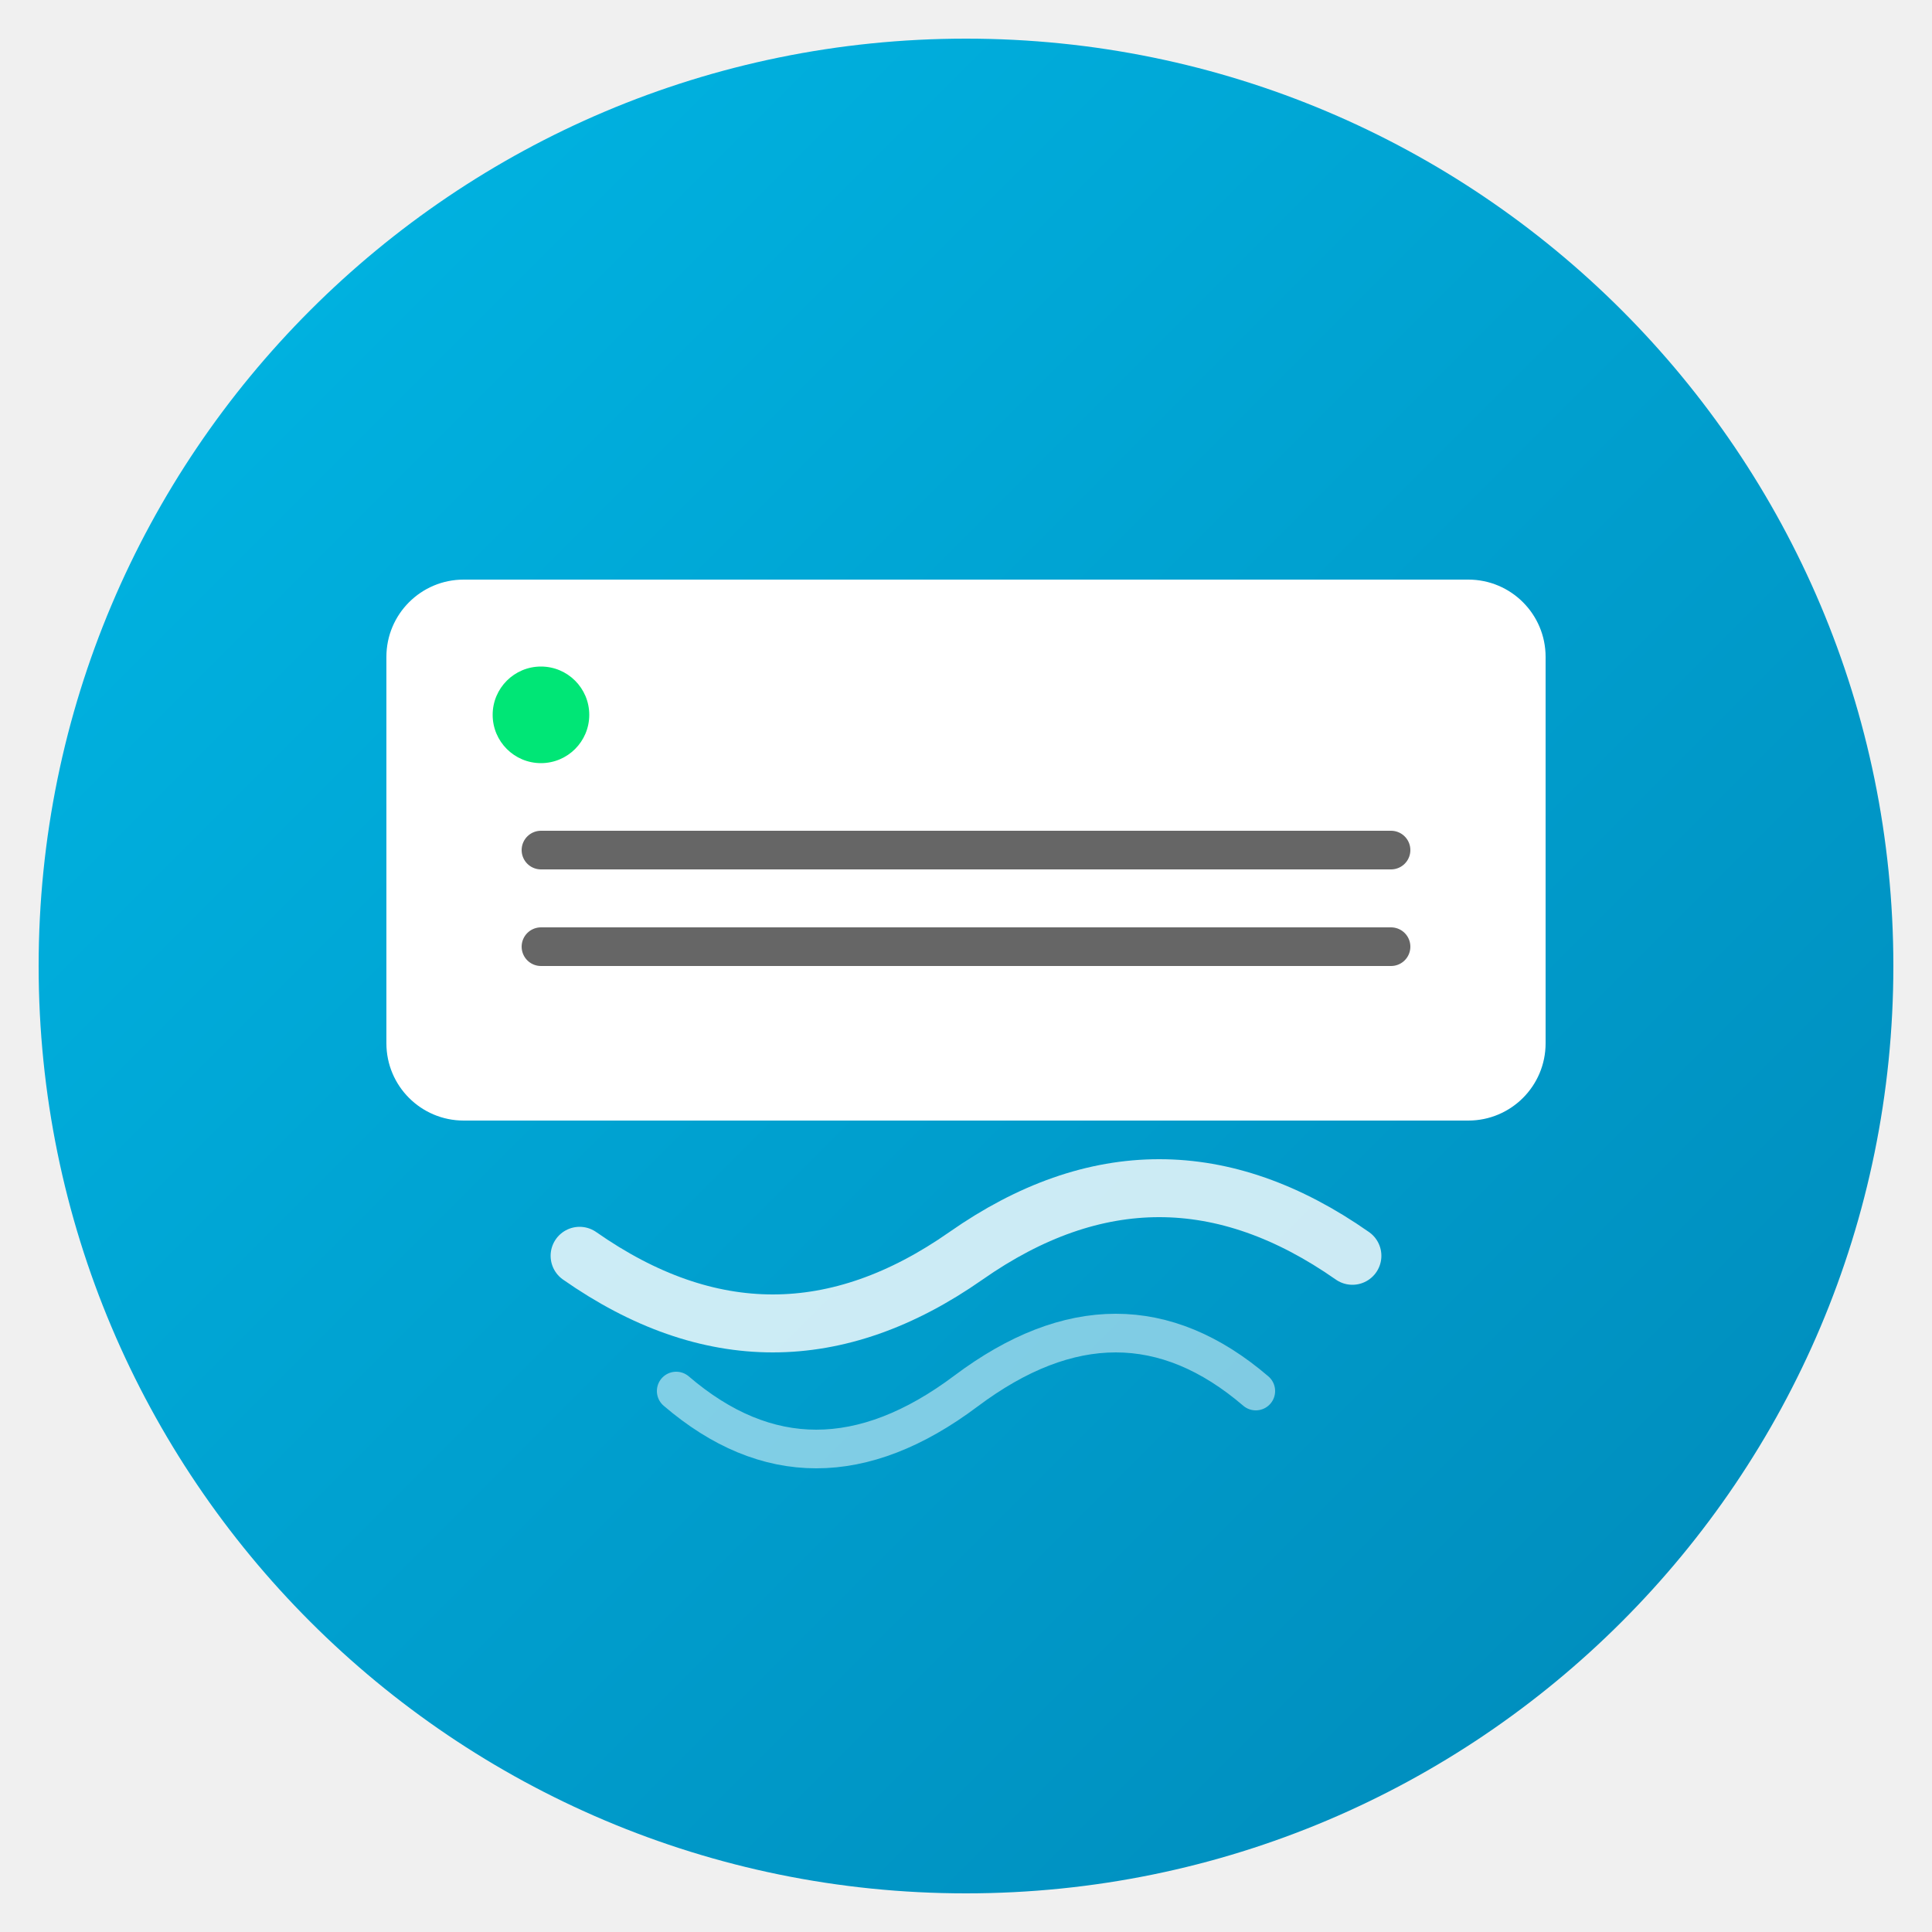
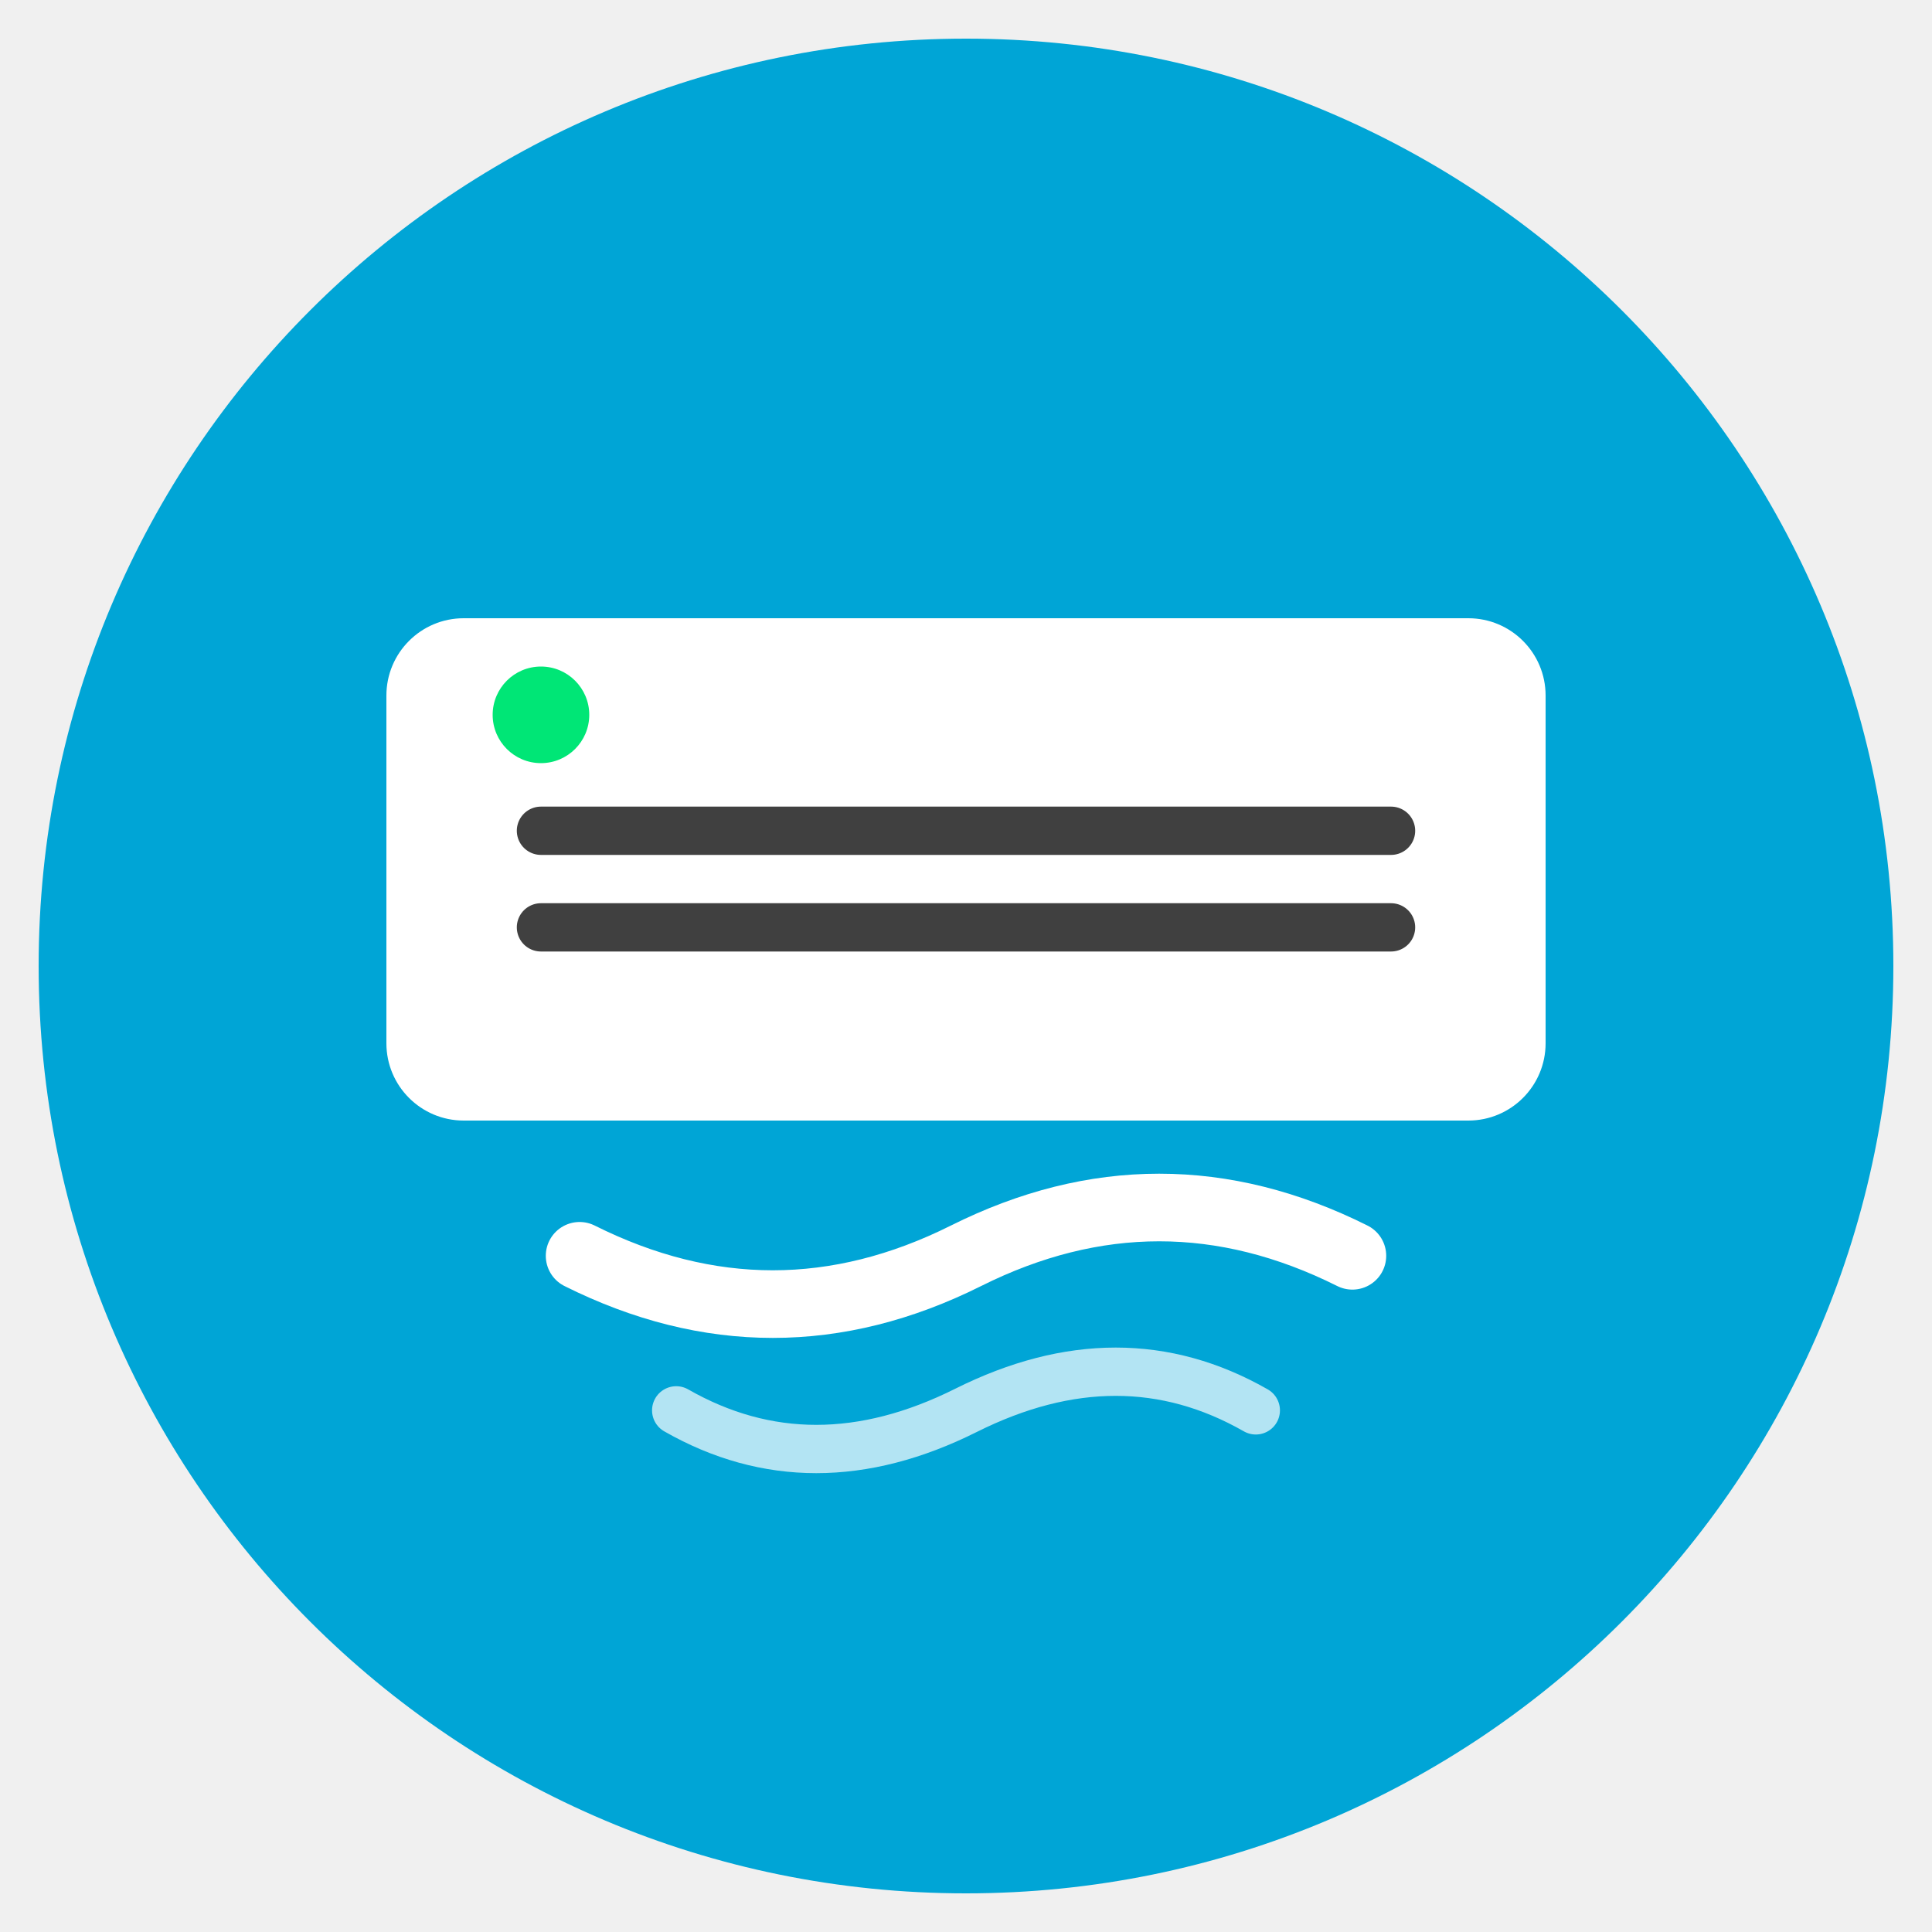
<svg xmlns="http://www.w3.org/2000/svg" viewBox="0 0 100 100">
-   <defs>
-     <linearGradient id="deviceBg" x1="0%" y1="0%" x2="100%" y2="100%">
-       <stop offset="0%" style="stop-color:#00B8E6;stop-opacity:1" />
-       <stop offset="100%" style="stop-color:#0088B8;stop-opacity:1" />
-     </linearGradient>
-   </defs>
-   <circle cx="50" cy="50" r="48" fill="url(#deviceBg)" />
-   <rect x="20" y="30" width="60" height="28" rx="4" fill="#FFFFFF" />
-   <line x1="28" y1="44" x2="72" y2="44" stroke="#666666" stroke-width="2" stroke-linecap="round" />
-   <line x1="28" y1="49" x2="72" y2="49" stroke="#666666" stroke-width="2" stroke-linecap="round" />
+   <circle cx="50" cy="50" r="48" fill="#00A5D6" />
+   <rect x="20" y="32" width="60" height="26" rx="4" fill="#FFFFFF" />
+   <line x1="28" y1="43" x2="72" y2="43" stroke="#404040" stroke-width="2.5" stroke-linecap="round" />
+   <line x1="28" y1="48" x2="72" y2="48" stroke="#404040" stroke-width="2.5" stroke-linecap="round" />
  <circle cx="28" cy="37" r="2.5" fill="#00E676" />
-   <path d="M 30 65 Q 40 72, 50 65 Q 60 58, 70 65" stroke="#FFFFFF" stroke-width="3" fill="none" stroke-linecap="round" opacity="0.8" />
-   <path d="M 35 72 Q 42 78, 50 72 Q 58 66, 65 72" stroke="#FFFFFF" stroke-width="2" fill="none" stroke-linecap="round" opacity="0.5" />
+   <path d="M 30 65 Q 40 70, 50 65 Q 60 60, 70 65" stroke="#FFFFFF" stroke-width="3.5" fill="none" stroke-linecap="round" />
+   <path d="M 35 73 Q 42 77, 50 73 Q 58 69, 65 73" stroke="#FFFFFF" stroke-width="2.5" fill="none" stroke-linecap="round" opacity="0.7" />
</svg>
